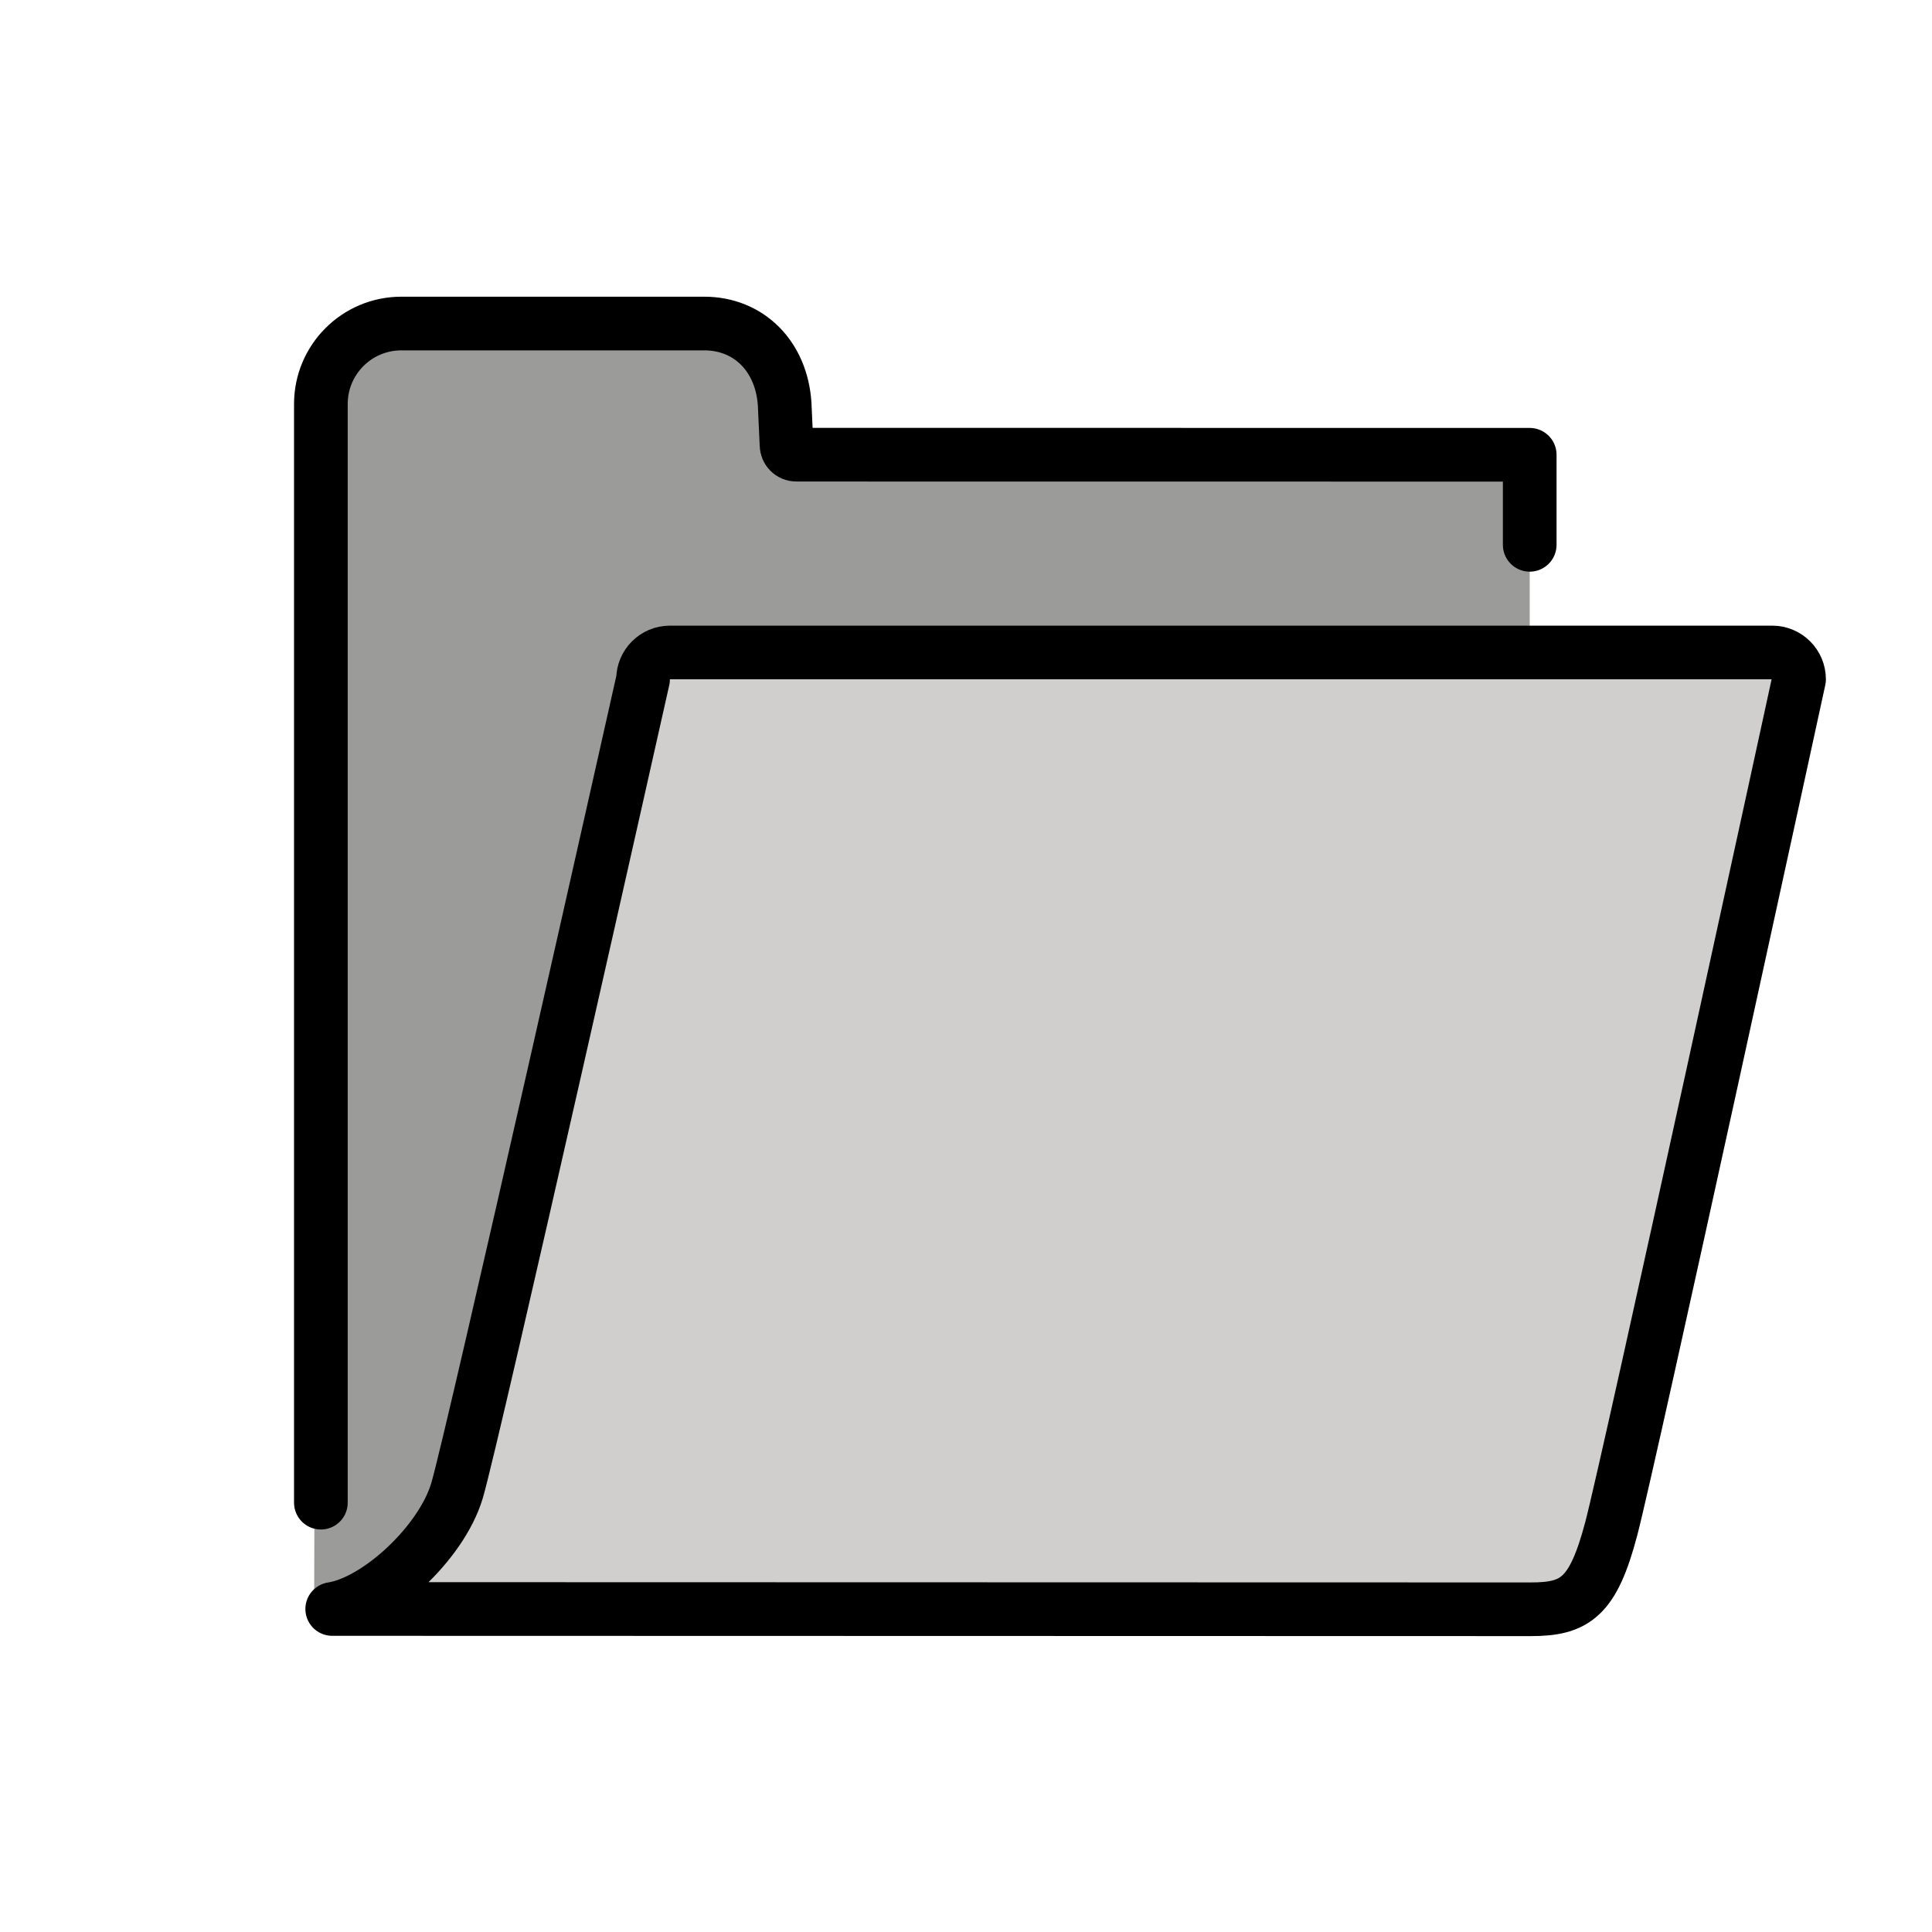
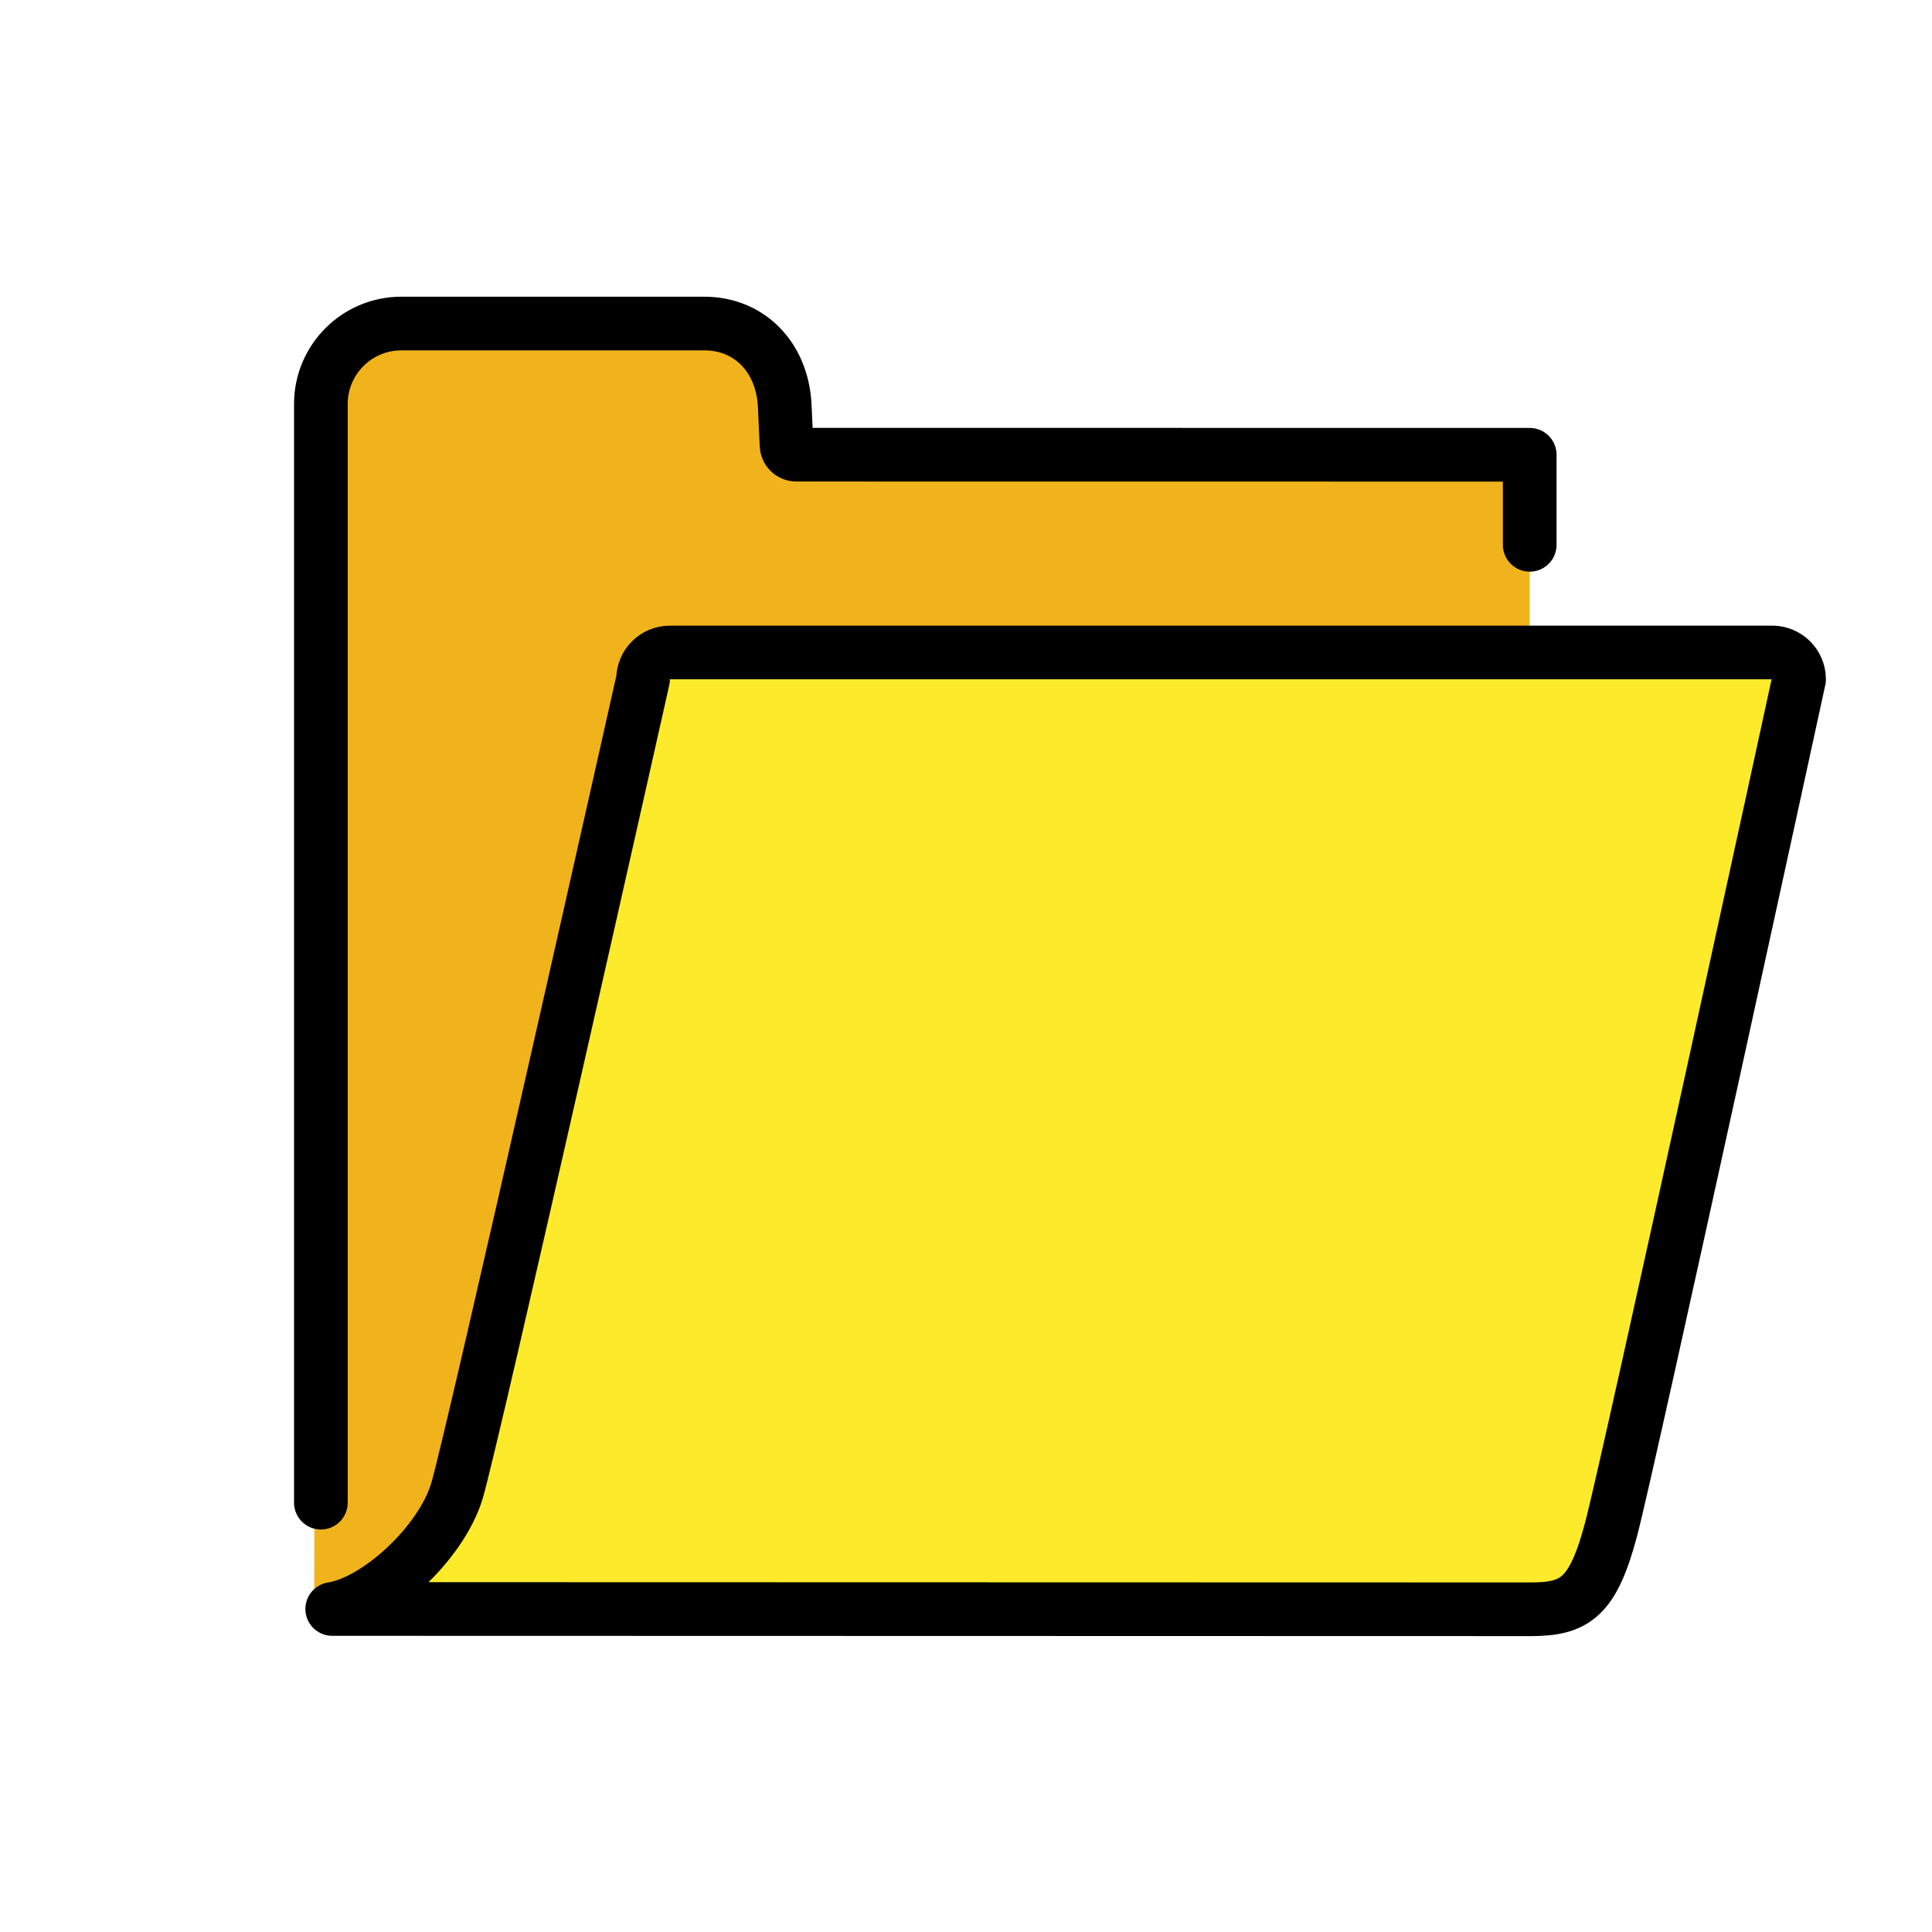
<svg xmlns="http://www.w3.org/2000/svg" id="emoji" viewBox="0 0 72 72">
  <g id="color">
-     <path fill="#9b9b9a" d="m15.464,59.626c.139-.169,2.356-7.826,2.9-9.627.457-1.514,3.962-15.27,6.16-25.071.008-.132,32.484-.613,32.484-.613v-4.011c0,.552,0-3.356,0-3.356l-27.493-.571c-.08-1.236-1.004-4.122-2.137-4.122l-12.587-.198c-1.103,0-2.832,1.341-2.832,2.444,0,0-.25,36.183-.25,44.977,0,1.328,3.734.174,3.755.149Z" />
-     <path fill="#d0cfce" d="m23.944,24.315c0,.078-.008.156-.026.232-.275,1.226-6.734,30.042-7.363,32.124-.336,1.116-.959,2.308-1.764,3.291l43.111.01c1.138,0,1.522,0,2.152-2.39.668-2.53,6.698-30.269,7.342-33.232.002-.009.007-.035.007-.035,0,0-43.459,0-43.459,0Z" />
+     <path fill="#f1b31c" d="m15.464,59.626c.139-.169,2.356-7.826,2.9-9.627.457-1.514,3.962-15.27,6.16-25.071.008-.132,32.484-.613,32.484-.613v-4.011c0,.552,0-3.356,0-3.356l-27.493-.571c-.08-1.236-1.004-4.122-2.137-4.122l-12.587-.198c-1.103,0-2.832,1.341-2.832,2.444,0,0-.25,36.183-.25,44.977,0,1.328,3.734.174,3.755.149Z" />
+     <path fill="#fcea2b" d="m23.944,24.315c0,.078-.008.156-.026.232-.275,1.226-6.734,30.042-7.363,32.124-.336,1.116-.959,2.308-1.764,3.291l43.111.01c1.138,0,1.522,0,2.152-2.39.668-2.53,6.698-30.269,7.342-33.232.002-.009.007-.035.007-.035,0,0-43.459,0-43.459,0Z" />
  </g>
  <g id="line">
    <path fill="none" stroke="#000" stroke-linecap="round" stroke-linejoin="round" stroke-width="2" d="m57.008,20.304v-3.356l-27.338-.003c-.198,0-.359-.165-.359-.368l-.069-1.517c-.116-1.788-1.34-3.003-2.997-3.003h-11.287c-1.657,0-3,1.343-3,3v40.943" />
    <path fill="none" stroke="#000" stroke-linecap="round" stroke-linejoin="round" stroke-width="2" d="m17.027,55.568c-.59,1.954-2.972,4.139-4.646,4.394l44.665.011c1.657,0,2.323-.439,3-3s7-31.657,7-31.657c0-.552-.448-1-1-1H24.965c-.552,0-1,.448-1,1,0,0-6.348,28.299-6.938,30.253Z" />
  </g>
</svg>
